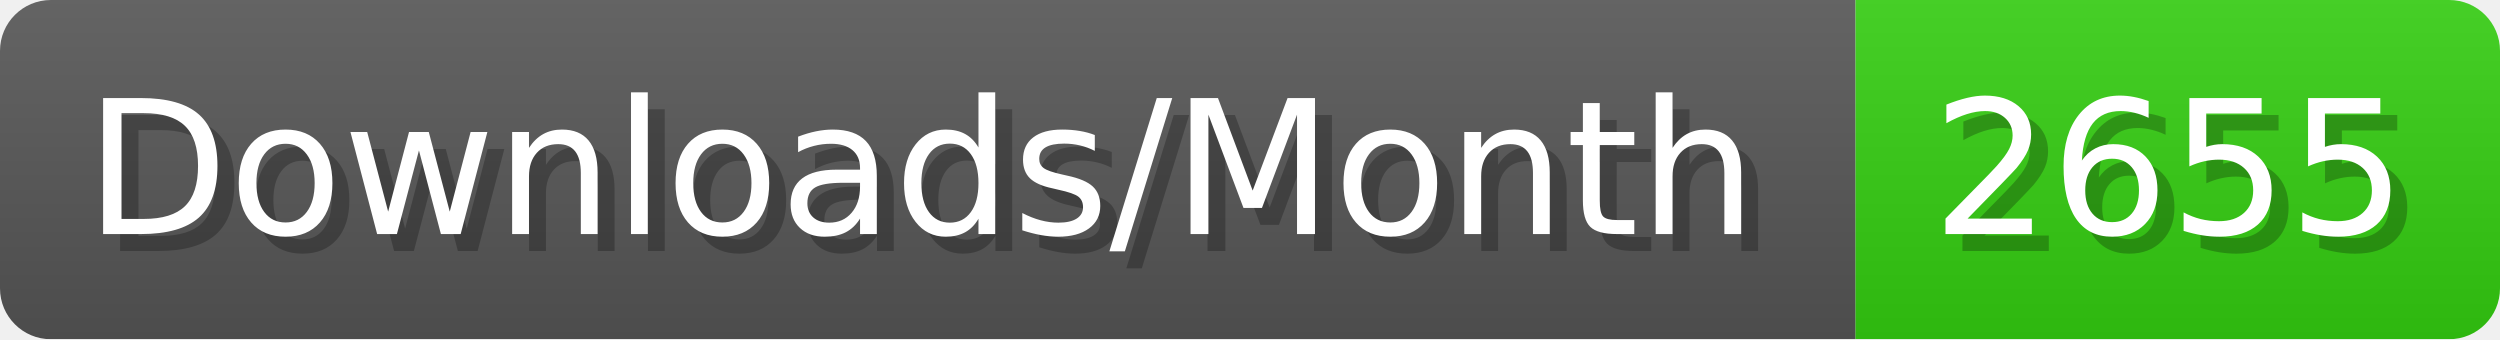
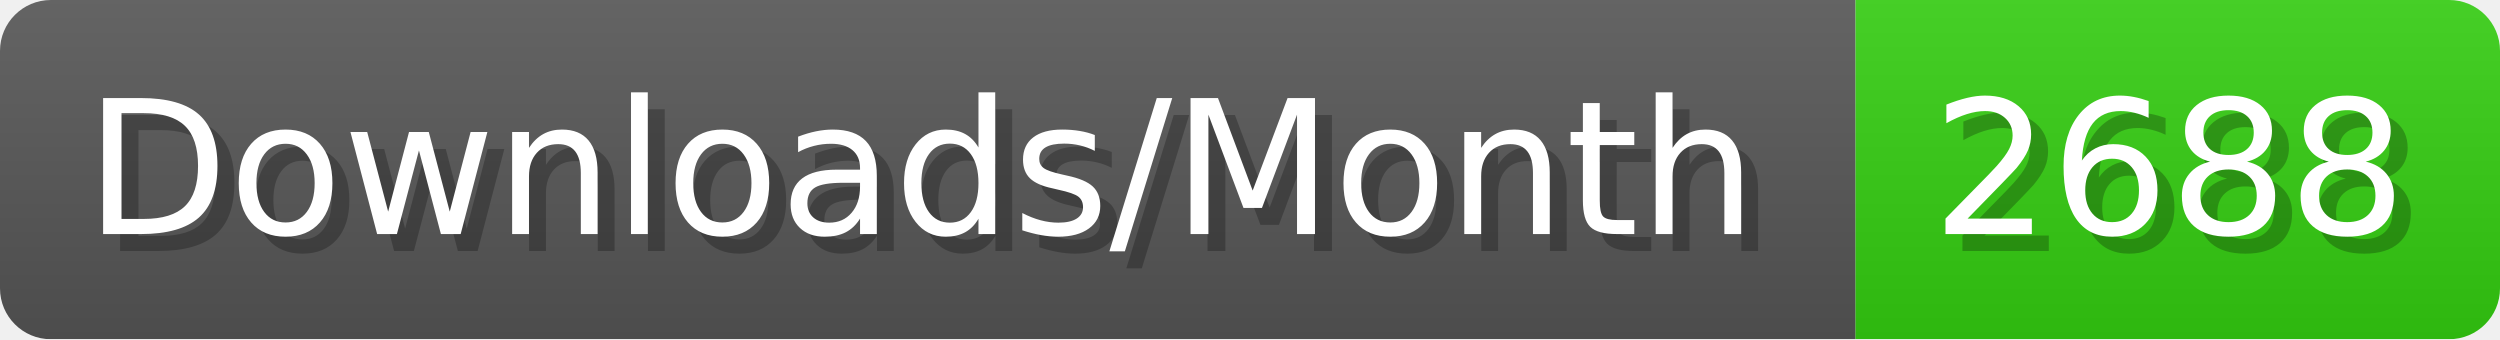
- <svg xmlns="http://www.w3.org/2000/svg" width="147.4" height="20" viewBox="0 0 1474 200" role="img" aria-label="Downloads/Month: 2655">
+ <svg xmlns="http://www.w3.org/2000/svg" width="147.4" height="20" viewBox="0 0 1474 200" role="img" aria-label="Downloads/Month: 2688">
  <linearGradient id="YlXUI" x2="0" y2="100%">
    <stop offset="0" stop-opacity=".1" stop-color="#EEE" />
    <stop offset="1" stop-opacity=".1" />
  </linearGradient>
  <mask id="JHhop">
    <rect width="1474" height="200" rx="30" fill="#FFF" />
  </mask>
  <g mask="url(#JHhop)">
    <rect width="1094" height="200" fill="#555" />
    <rect width="380" height="200" fill="#3C1" x="1094" />
    <rect width="1474" height="200" fill="url(#YlXUI)" />
  </g>
  <g aria-hidden="true" fill="#fff" text-anchor="start" font-family="Verdana,DejaVu Sans,sans-serif" font-size="110">
    <text x="60" y="148" textLength="994" fill="#000" opacity="0.25">Downloads/Month</text>
    <text x="50" y="138" textLength="994">Downloads/Month</text>
-     <text x="1149" y="148" textLength="280" fill="#000" opacity="0.25">2655</text>
-     <text x="1139" y="138" textLength="280">2655</text>
+     <text x="1149" y="148" textLength="280" fill="#000" opacity="0.25">2688</text>
+     <text x="1139" y="138" textLength="280">2688</text>
  </g>
</svg>
